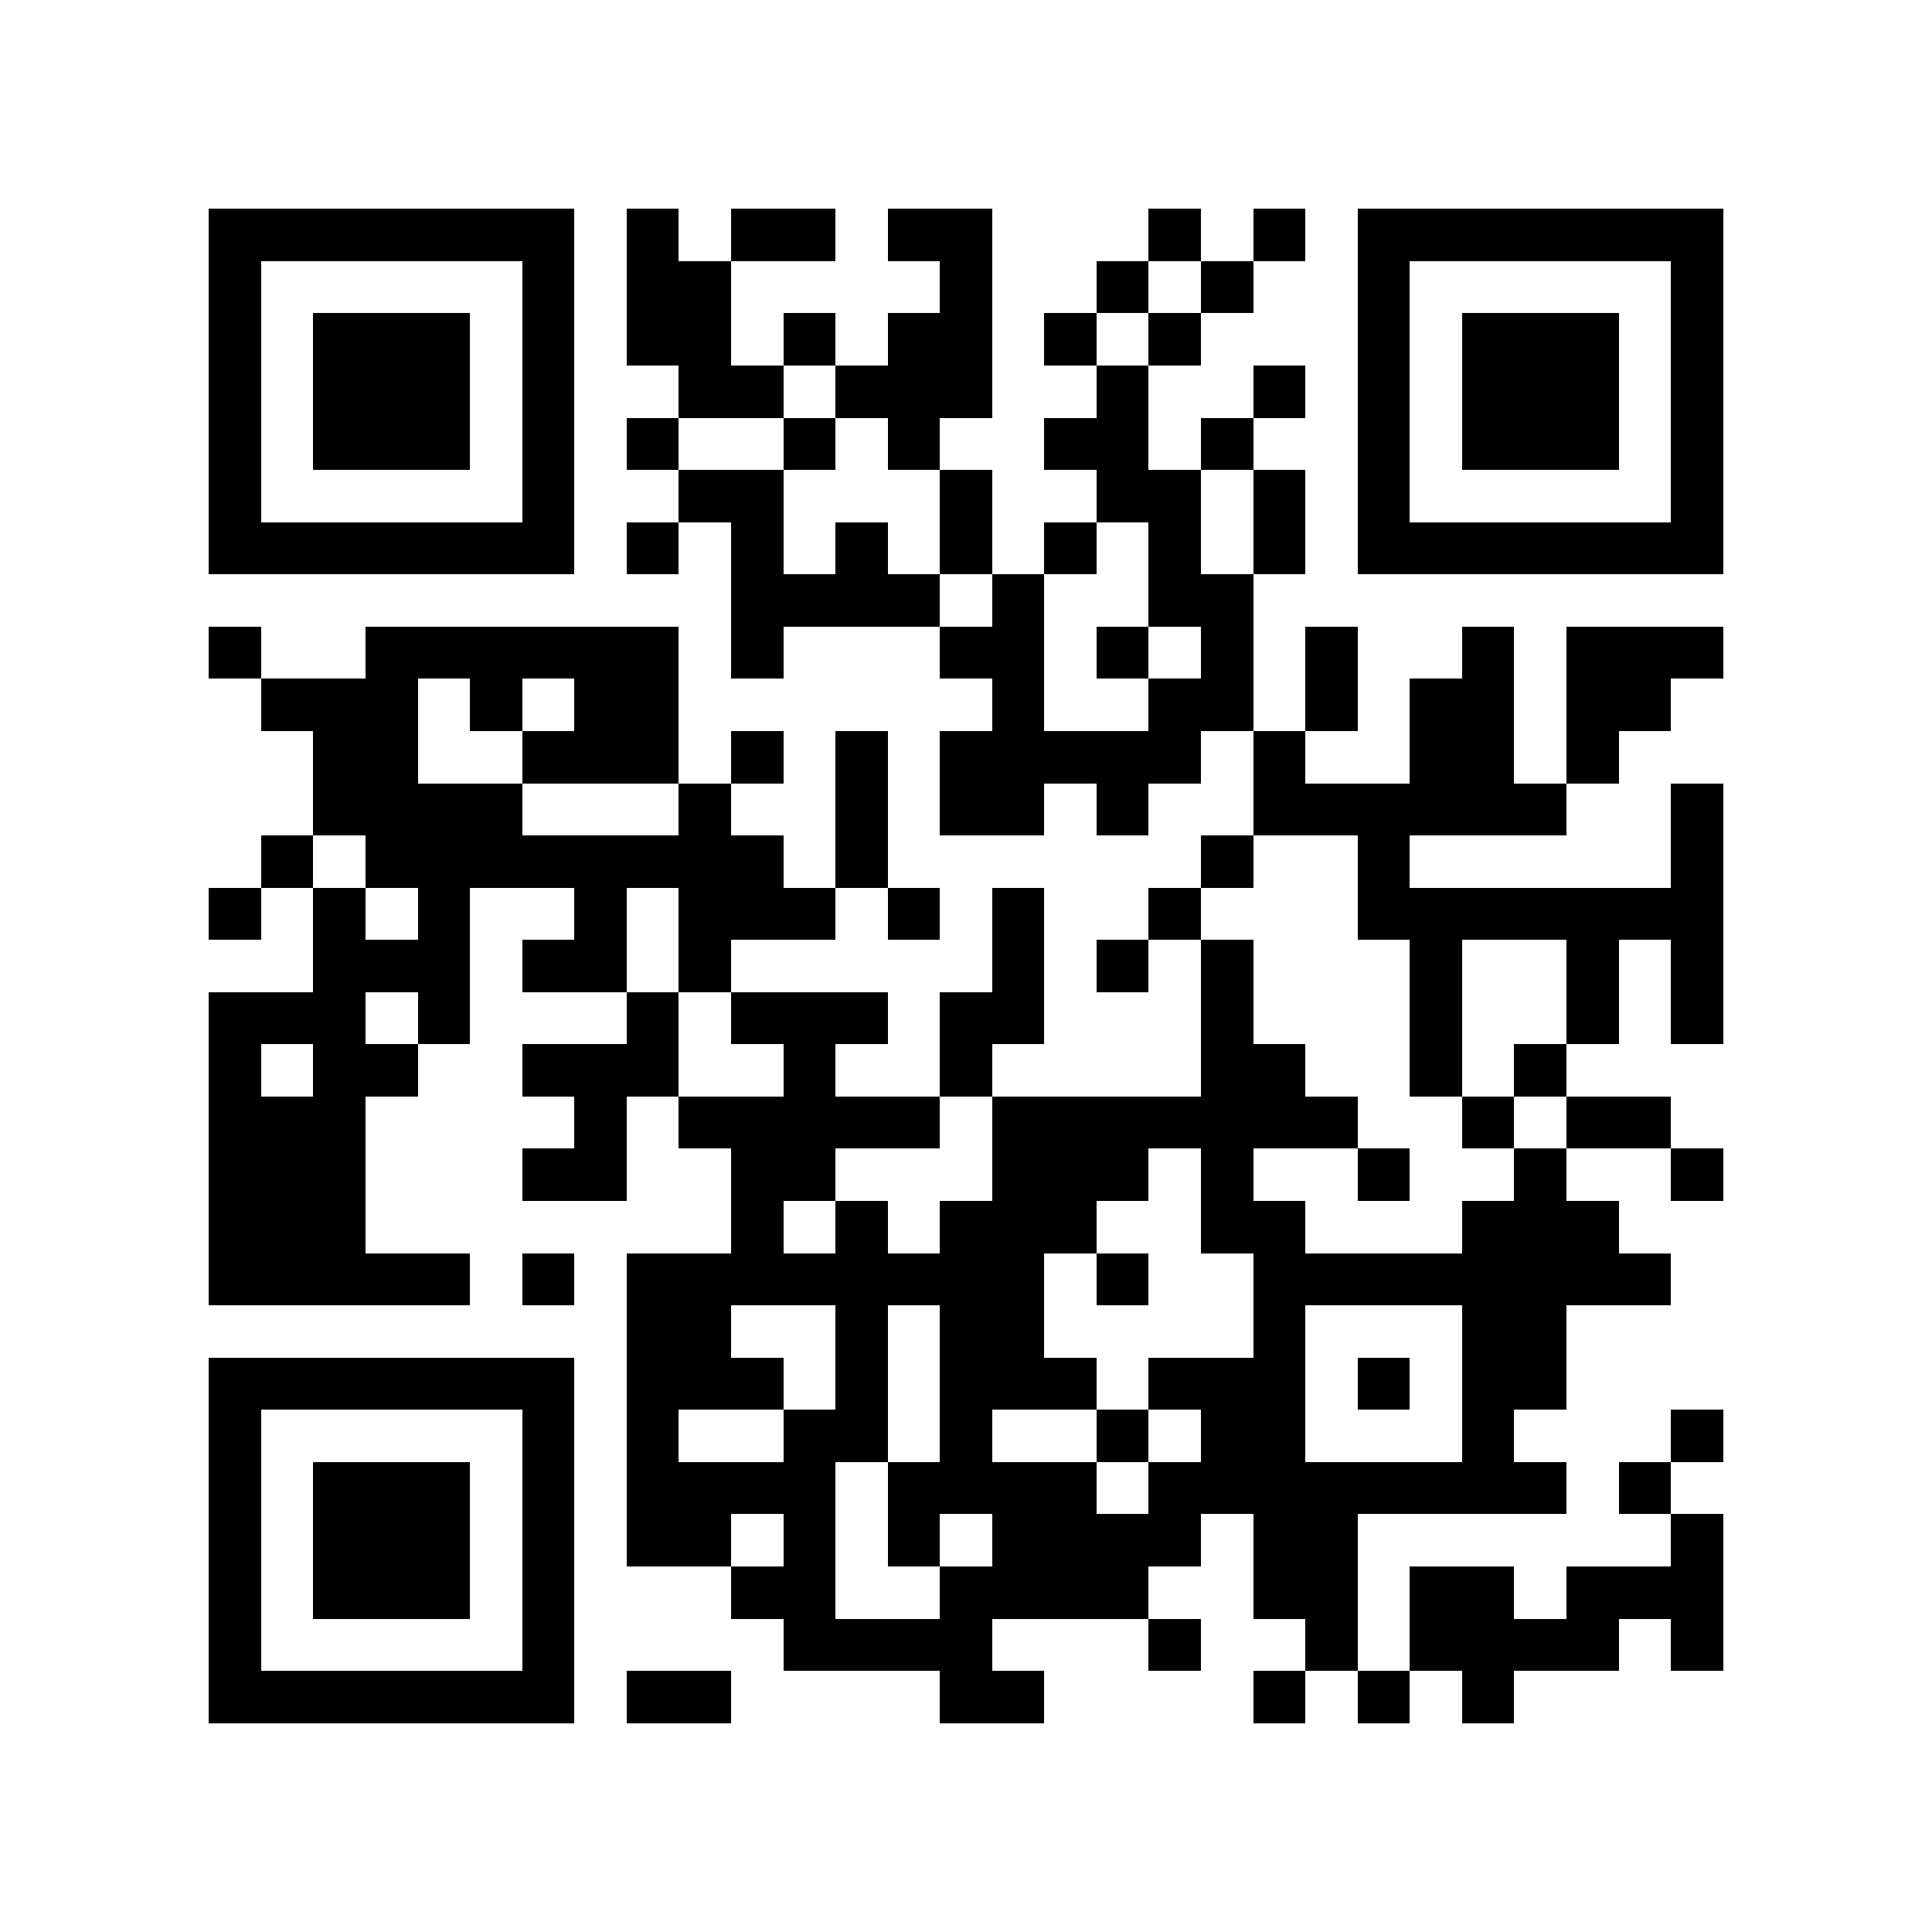
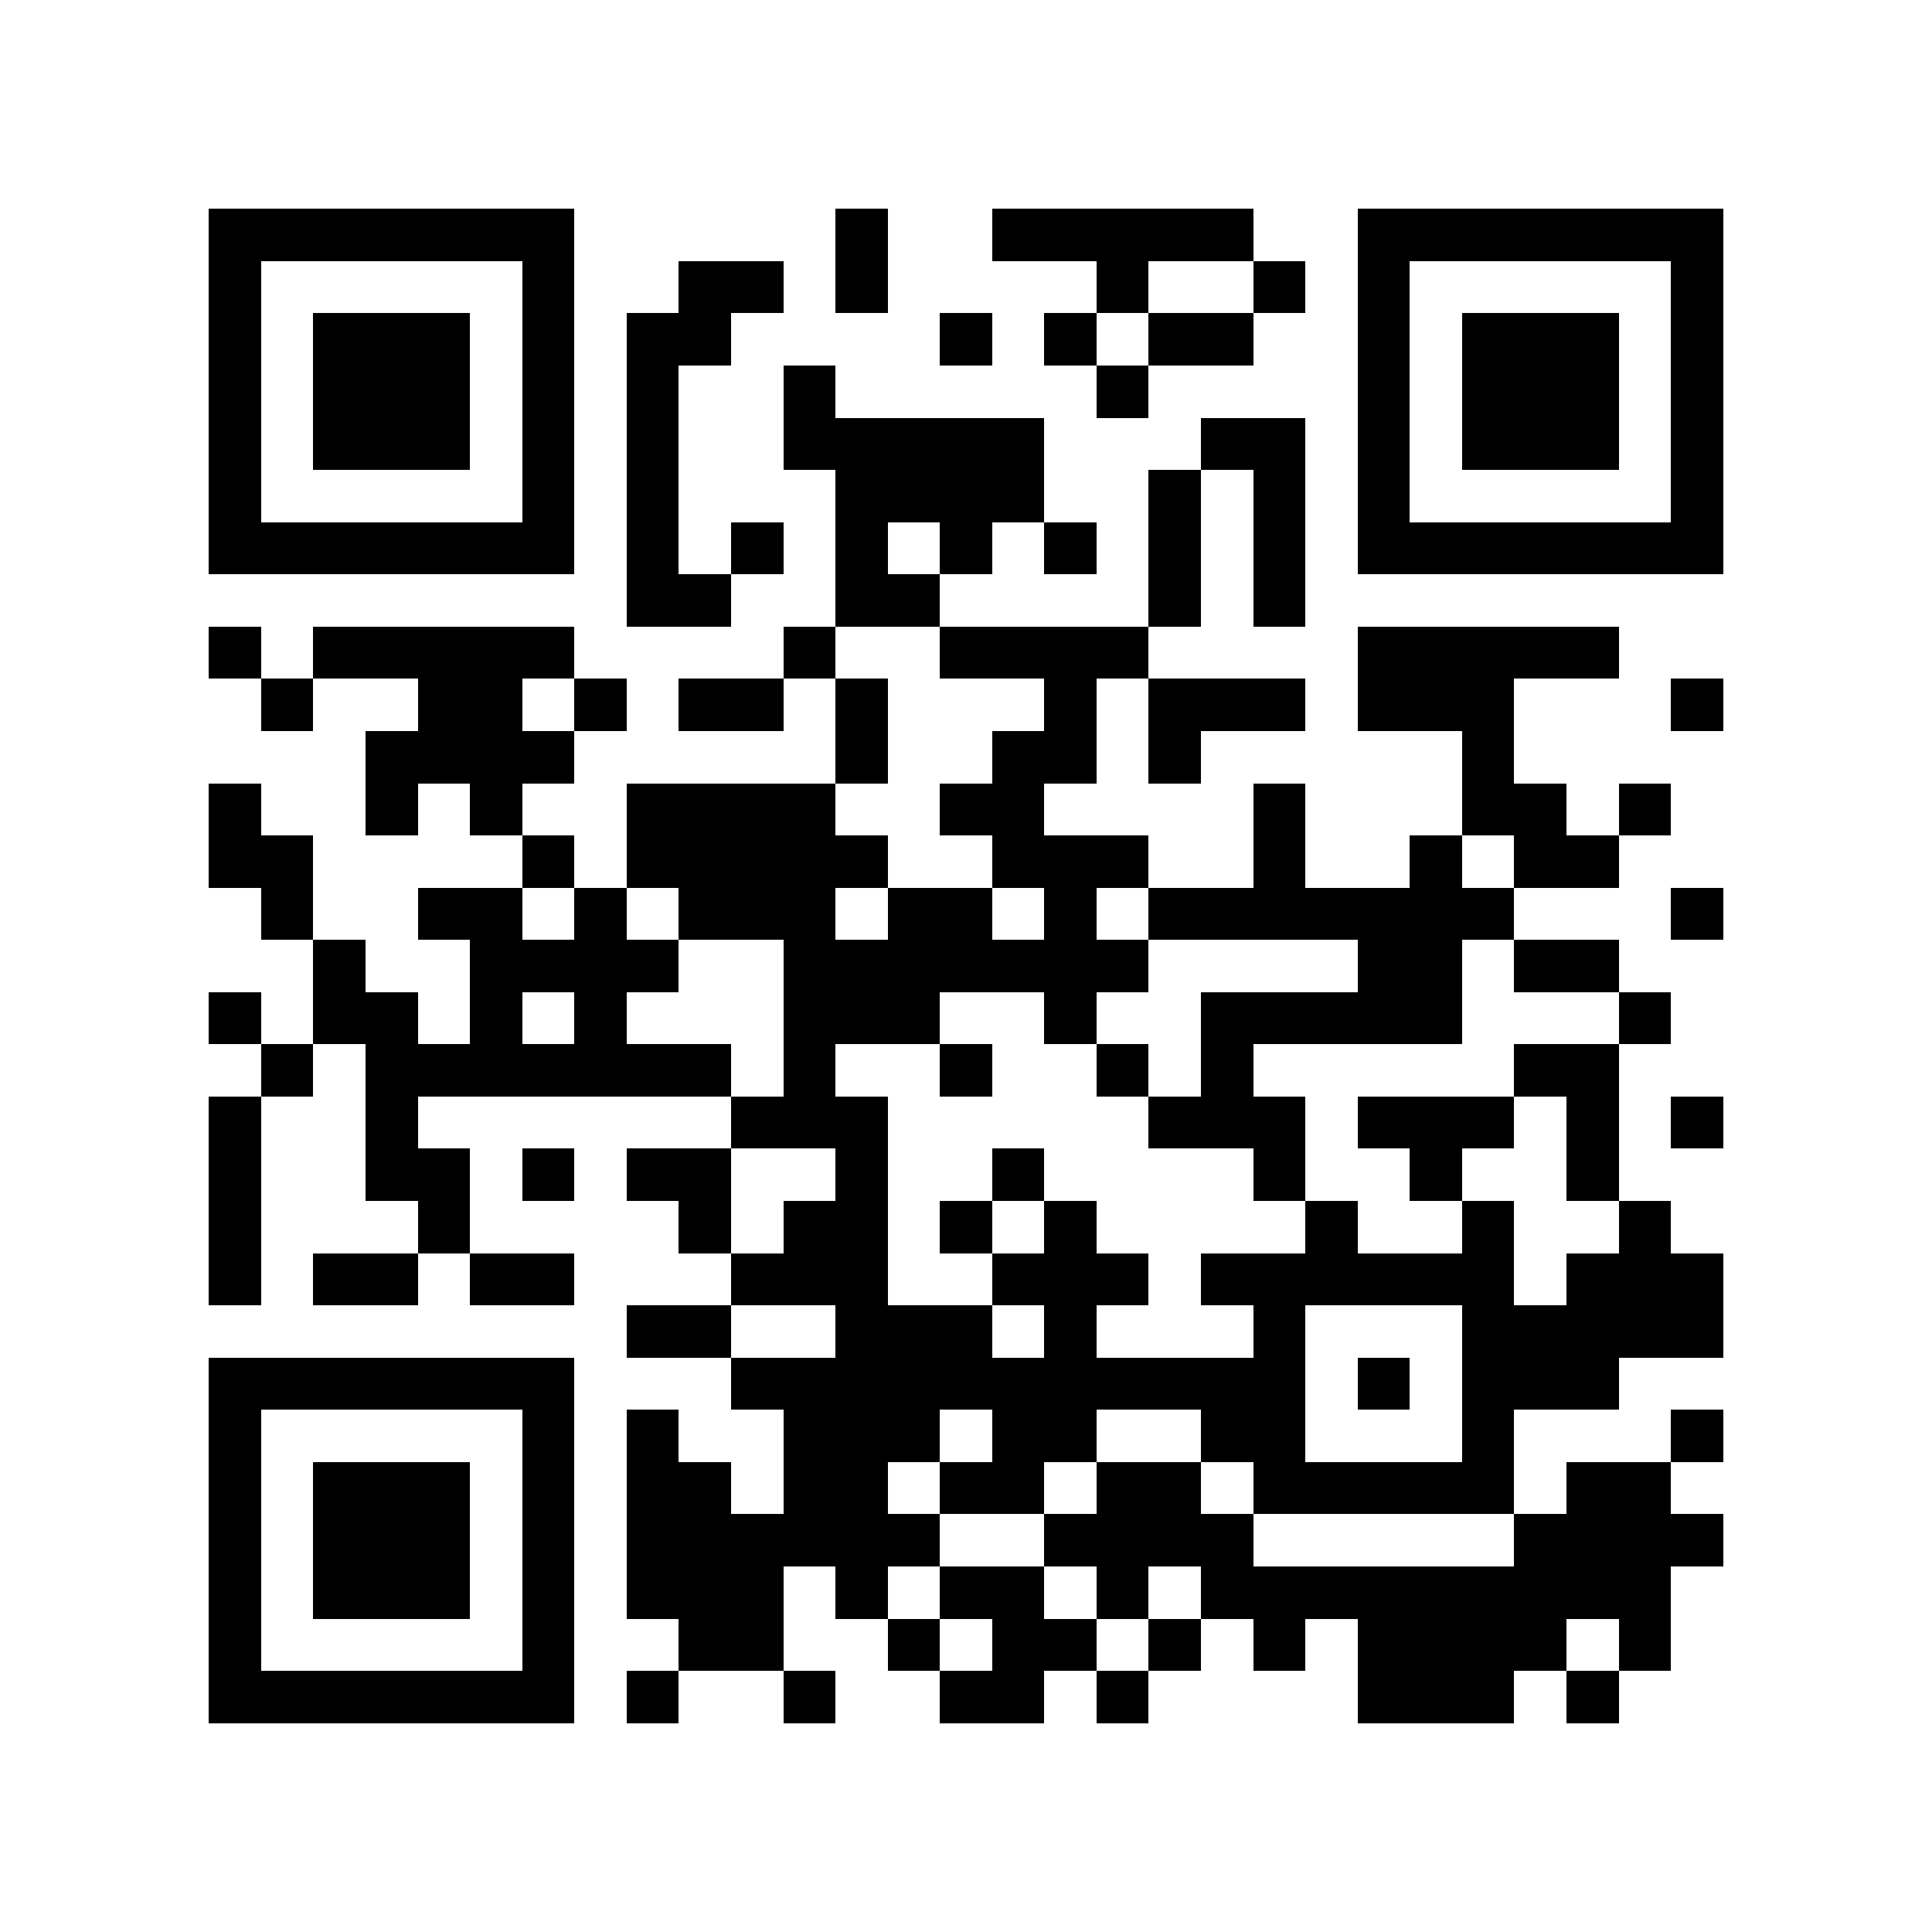
<svg xmlns="http://www.w3.org/2000/svg" viewBox="0 0 37 37" shape-rendering="crispEdges">
  <path fill="#ffffff" d="M0 0h37v37H0z" />
-   <path stroke="#000000" d="M4 4.5h7m1 0h1m1 0h2m1 0h2m3 0h1m1 0h1m1 0h7M4 5.5h1m5 0h1m1 0h2m4 0h1m2 0h1m1 0h1m2 0h1m5 0h1M4 6.5h1m1 0h3m1 0h1m1 0h2m1 0h1m1 0h2m1 0h1m1 0h1m3 0h1m1 0h3m1 0h1M4 7.5h1m1 0h3m1 0h1m2 0h2m1 0h3m2 0h1m2 0h1m1 0h1m1 0h3m1 0h1M4 8.5h1m1 0h3m1 0h1m1 0h1m2 0h1m1 0h1m2 0h2m1 0h1m2 0h1m1 0h3m1 0h1M4 9.5h1m5 0h1m2 0h2m3 0h1m2 0h2m1 0h1m1 0h1m5 0h1M4 10.5h7m1 0h1m1 0h1m1 0h1m1 0h1m1 0h1m1 0h1m1 0h1m1 0h7M14 11.5h4m1 0h1m2 0h2M4 12.5h1m2 0h6m1 0h1m3 0h2m1 0h1m1 0h1m1 0h1m2 0h1m1 0h3M5 13.5h3m1 0h1m1 0h2m6 0h1m2 0h2m1 0h1m1 0h2m1 0h2M6 14.5h2m2 0h3m1 0h1m1 0h1m1 0h5m1 0h1m2 0h2m1 0h1M6 15.5h4m3 0h1m2 0h1m1 0h2m1 0h1m2 0h6m2 0h1M5 16.5h1m1 0h8m1 0h1m6 0h1m2 0h1m5 0h1M4 17.5h1m1 0h1m1 0h1m2 0h1m1 0h3m1 0h1m1 0h1m2 0h1m3 0h7M6 18.5h3m1 0h2m1 0h1m5 0h1m1 0h1m1 0h1m3 0h1m2 0h1m1 0h1M4 19.5h3m1 0h1m3 0h1m1 0h3m1 0h2m3 0h1m3 0h1m2 0h1m1 0h1M4 20.5h1m1 0h2m2 0h3m2 0h1m2 0h1m4 0h2m2 0h1m1 0h1M4 21.5h3m4 0h1m1 0h5m1 0h7m2 0h1m1 0h2M4 22.5h3m3 0h2m2 0h2m3 0h3m1 0h1m2 0h1m2 0h1m2 0h1M4 23.5h3m7 0h1m1 0h1m1 0h3m2 0h2m3 0h3M4 24.5h5m1 0h1m1 0h8m1 0h1m2 0h8M12 25.5h2m2 0h1m1 0h2m4 0h1m3 0h2M4 26.5h7m1 0h3m1 0h1m1 0h3m1 0h3m1 0h1m1 0h2M4 27.5h1m5 0h1m1 0h1m2 0h2m1 0h1m2 0h1m1 0h2m3 0h1m3 0h1M4 28.5h1m1 0h3m1 0h1m1 0h4m1 0h4m1 0h8m1 0h1M4 29.5h1m1 0h3m1 0h1m1 0h2m1 0h1m1 0h1m1 0h4m1 0h2m6 0h1M4 30.5h1m1 0h3m1 0h1m3 0h2m2 0h4m2 0h2m1 0h2m1 0h3M4 31.5h1m5 0h1m4 0h4m3 0h1m2 0h1m1 0h4m1 0h1M4 32.5h7m1 0h2m4 0h2m4 0h1m1 0h1m1 0h1" />
+   <path stroke="#000000" d="M4 4.5h7m5 0h1m2 0h5m2 0h7M4 5.5h1m5 0h1m2 0h2m1 0h1m4 0h1m2 0h1m1 0h1m5 0h1M4 6.5h1m1 0h3m1 0h1m1 0h2m4 0h1m1 0h1m1 0h2m2 0h1m1 0h3m1 0h1M4 7.5h1m1 0h3m1 0h1m1 0h1m2 0h1m5 0h1m4 0h1m1 0h3m1 0h1M4 8.5h1m1 0h3m1 0h1m1 0h1m2 0h5m3 0h2m1 0h1m1 0h3m1 0h1M4 9.5h1m5 0h1m1 0h1m3 0h4m2 0h1m1 0h1m1 0h1m5 0h1M4 10.5h7m1 0h1m1 0h1m1 0h1m1 0h1m1 0h1m1 0h1m1 0h1m1 0h7M12 11.5h2m2 0h2m4 0h1m1 0h1M4 12.5h1m1 0h5m4 0h1m2 0h4m4 0h5M5 13.5h1m2 0h2m1 0h1m1 0h2m1 0h1m3 0h1m1 0h3m1 0h3m3 0h1M7 14.5h4m5 0h1m2 0h2m1 0h1m5 0h1M4 15.5h1m2 0h1m1 0h1m2 0h4m2 0h2m4 0h1m3 0h2m1 0h1M4 16.5h2m4 0h1m1 0h5m2 0h3m2 0h1m2 0h1m1 0h2M5 17.5h1m2 0h2m1 0h1m1 0h3m1 0h2m1 0h1m1 0h7m3 0h1M6 18.5h1m2 0h4m2 0h7m4 0h2m1 0h2M4 19.5h1m1 0h2m1 0h1m1 0h1m3 0h3m2 0h1m2 0h5m3 0h1M5 20.5h1m1 0h7m1 0h1m2 0h1m2 0h1m1 0h1m5 0h2M4 21.5h1m2 0h1m6 0h3m5 0h3m1 0h3m1 0h1m1 0h1M4 22.5h1m2 0h2m1 0h1m1 0h2m2 0h1m2 0h1m4 0h1m2 0h1m2 0h1M4 23.5h1m3 0h1m4 0h1m1 0h2m1 0h1m1 0h1m4 0h1m2 0h1m2 0h1M4 24.5h1m1 0h2m1 0h2m3 0h3m2 0h3m1 0h6m1 0h3M12 25.5h2m2 0h3m1 0h1m3 0h1m3 0h5M4 26.5h7m3 0h11m1 0h1m1 0h3M4 27.5h1m5 0h1m1 0h1m2 0h3m1 0h2m2 0h2m3 0h1m3 0h1M4 28.5h1m1 0h3m1 0h1m1 0h2m1 0h2m1 0h2m1 0h2m1 0h5m1 0h2M4 29.5h1m1 0h3m1 0h1m1 0h6m2 0h4m5 0h4M4 30.5h1m1 0h3m1 0h1m1 0h3m1 0h1m1 0h2m1 0h1m1 0h9M4 31.5h1m5 0h1m2 0h2m2 0h1m1 0h2m1 0h1m1 0h1m1 0h4m1 0h1M4 32.5h7m1 0h1m2 0h1m2 0h2m1 0h1m4 0h3m1 0h1" />
</svg>
